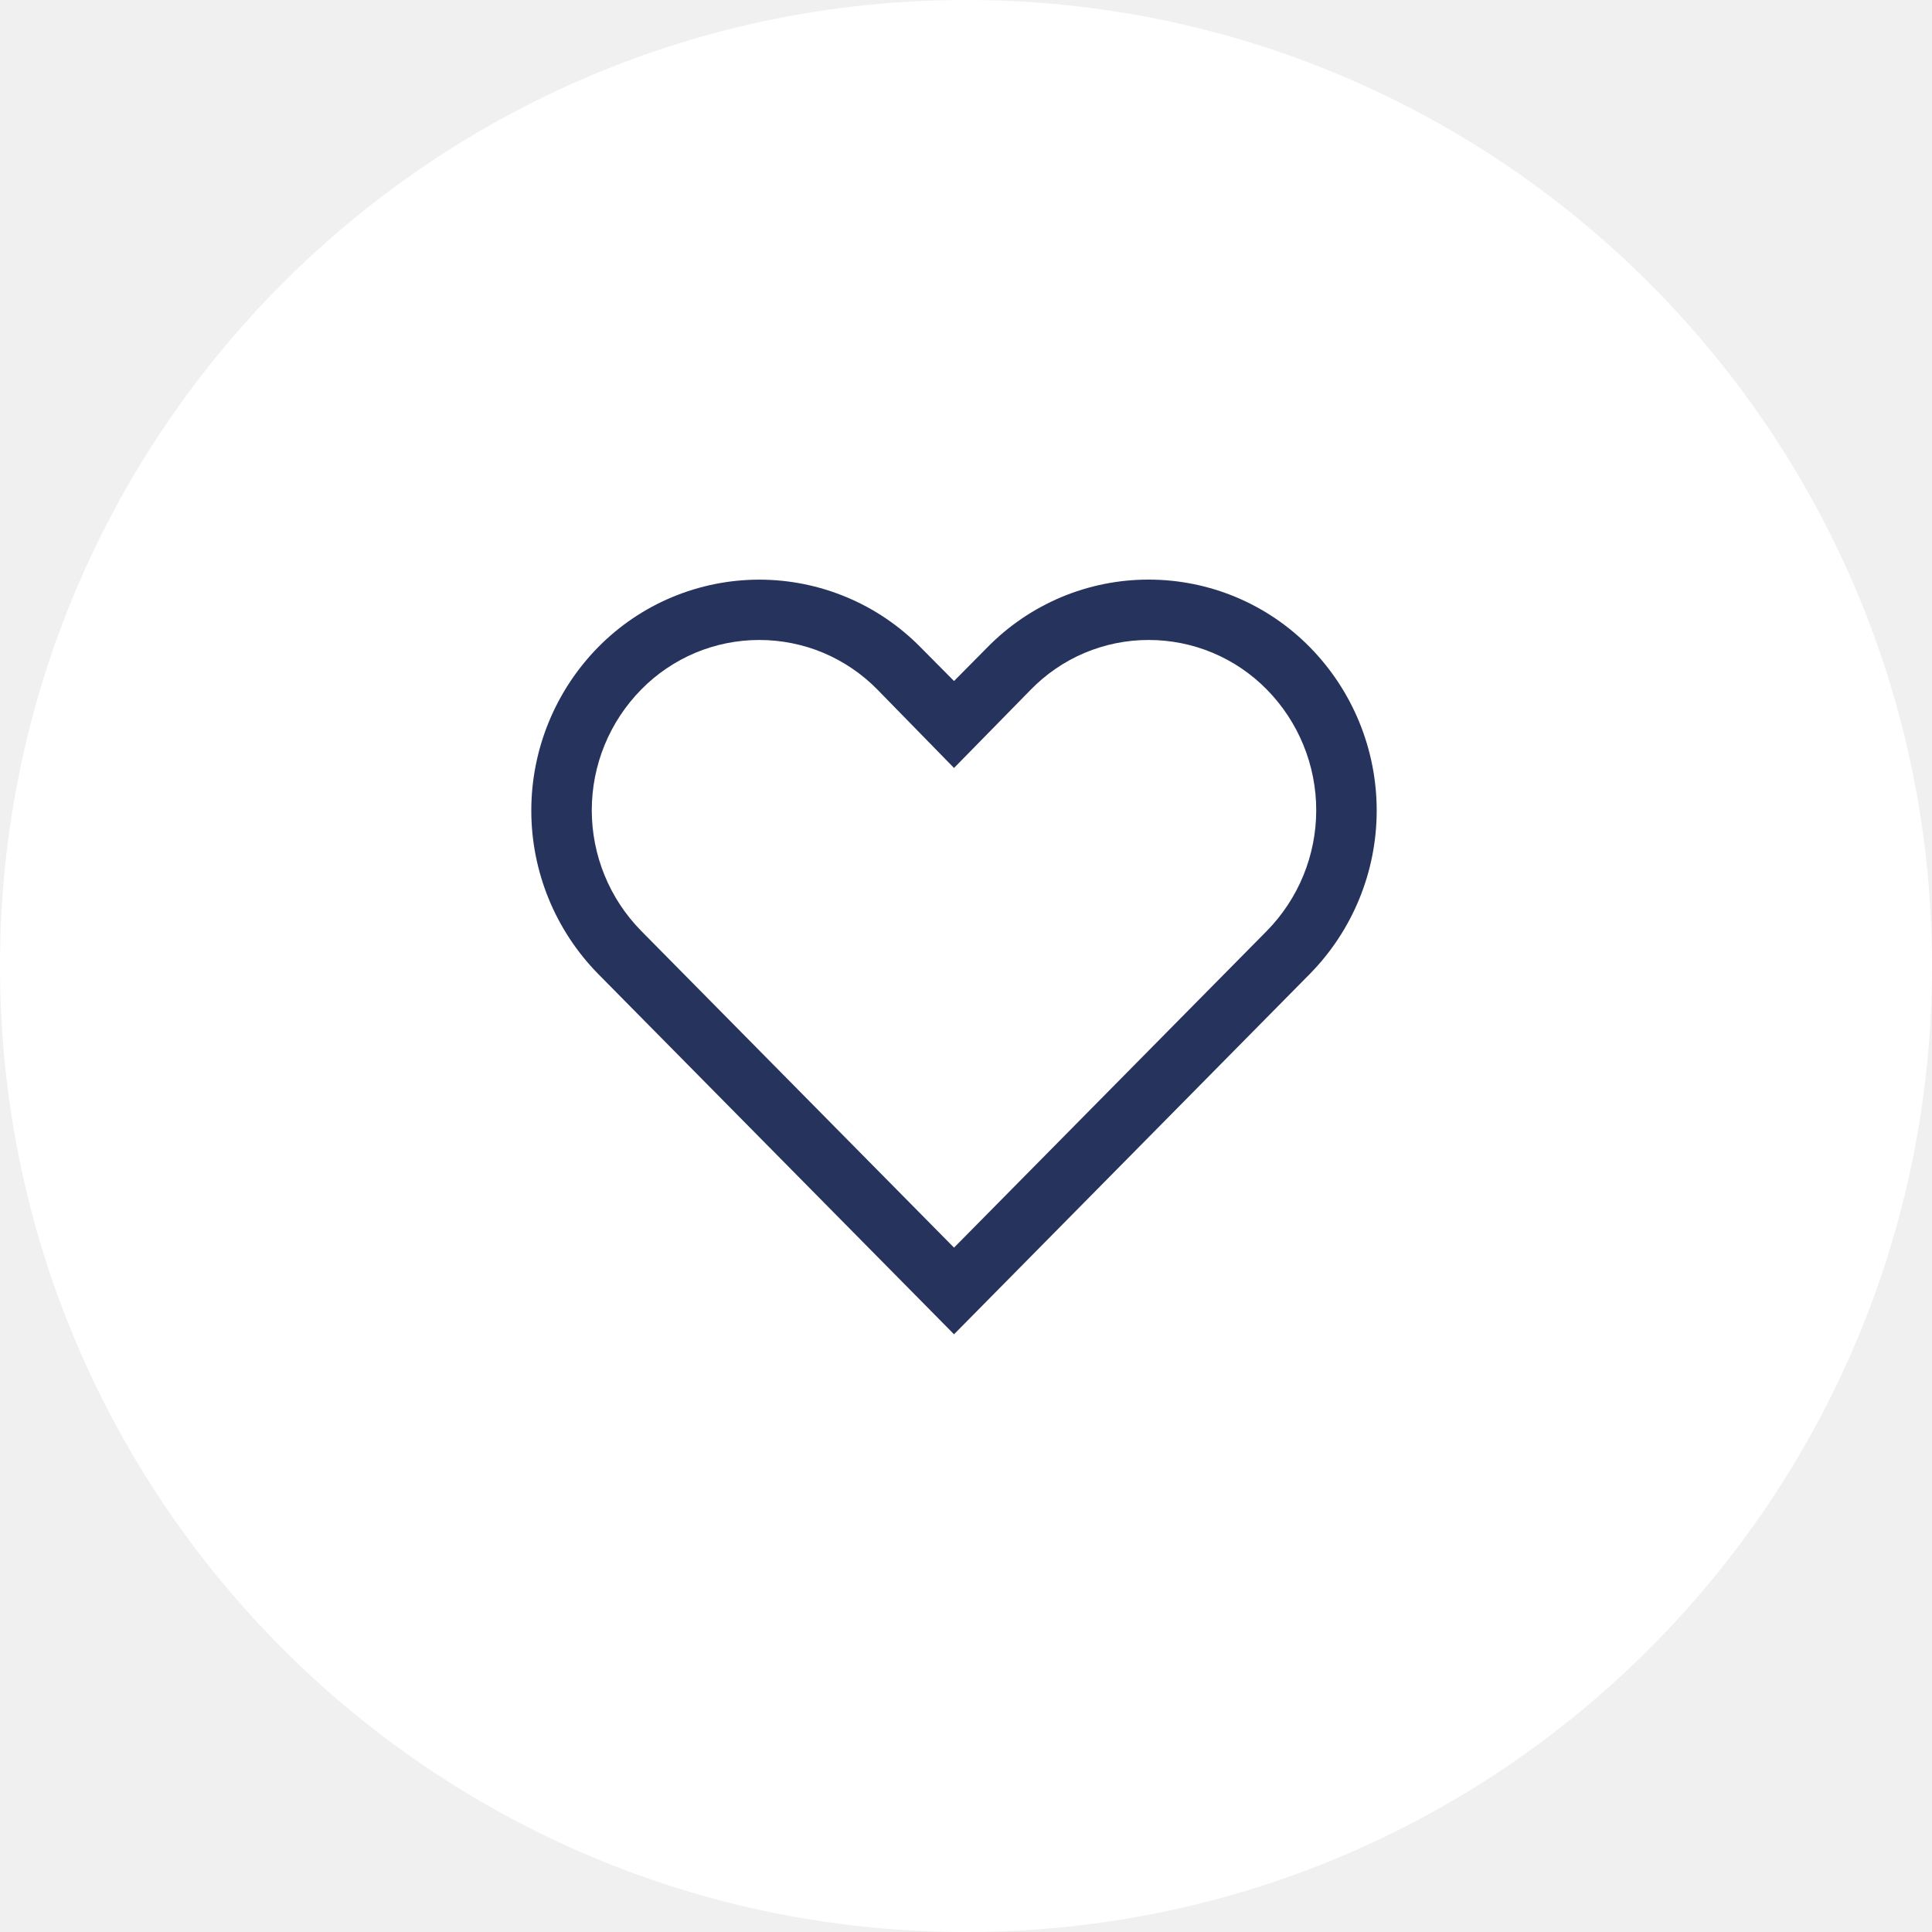
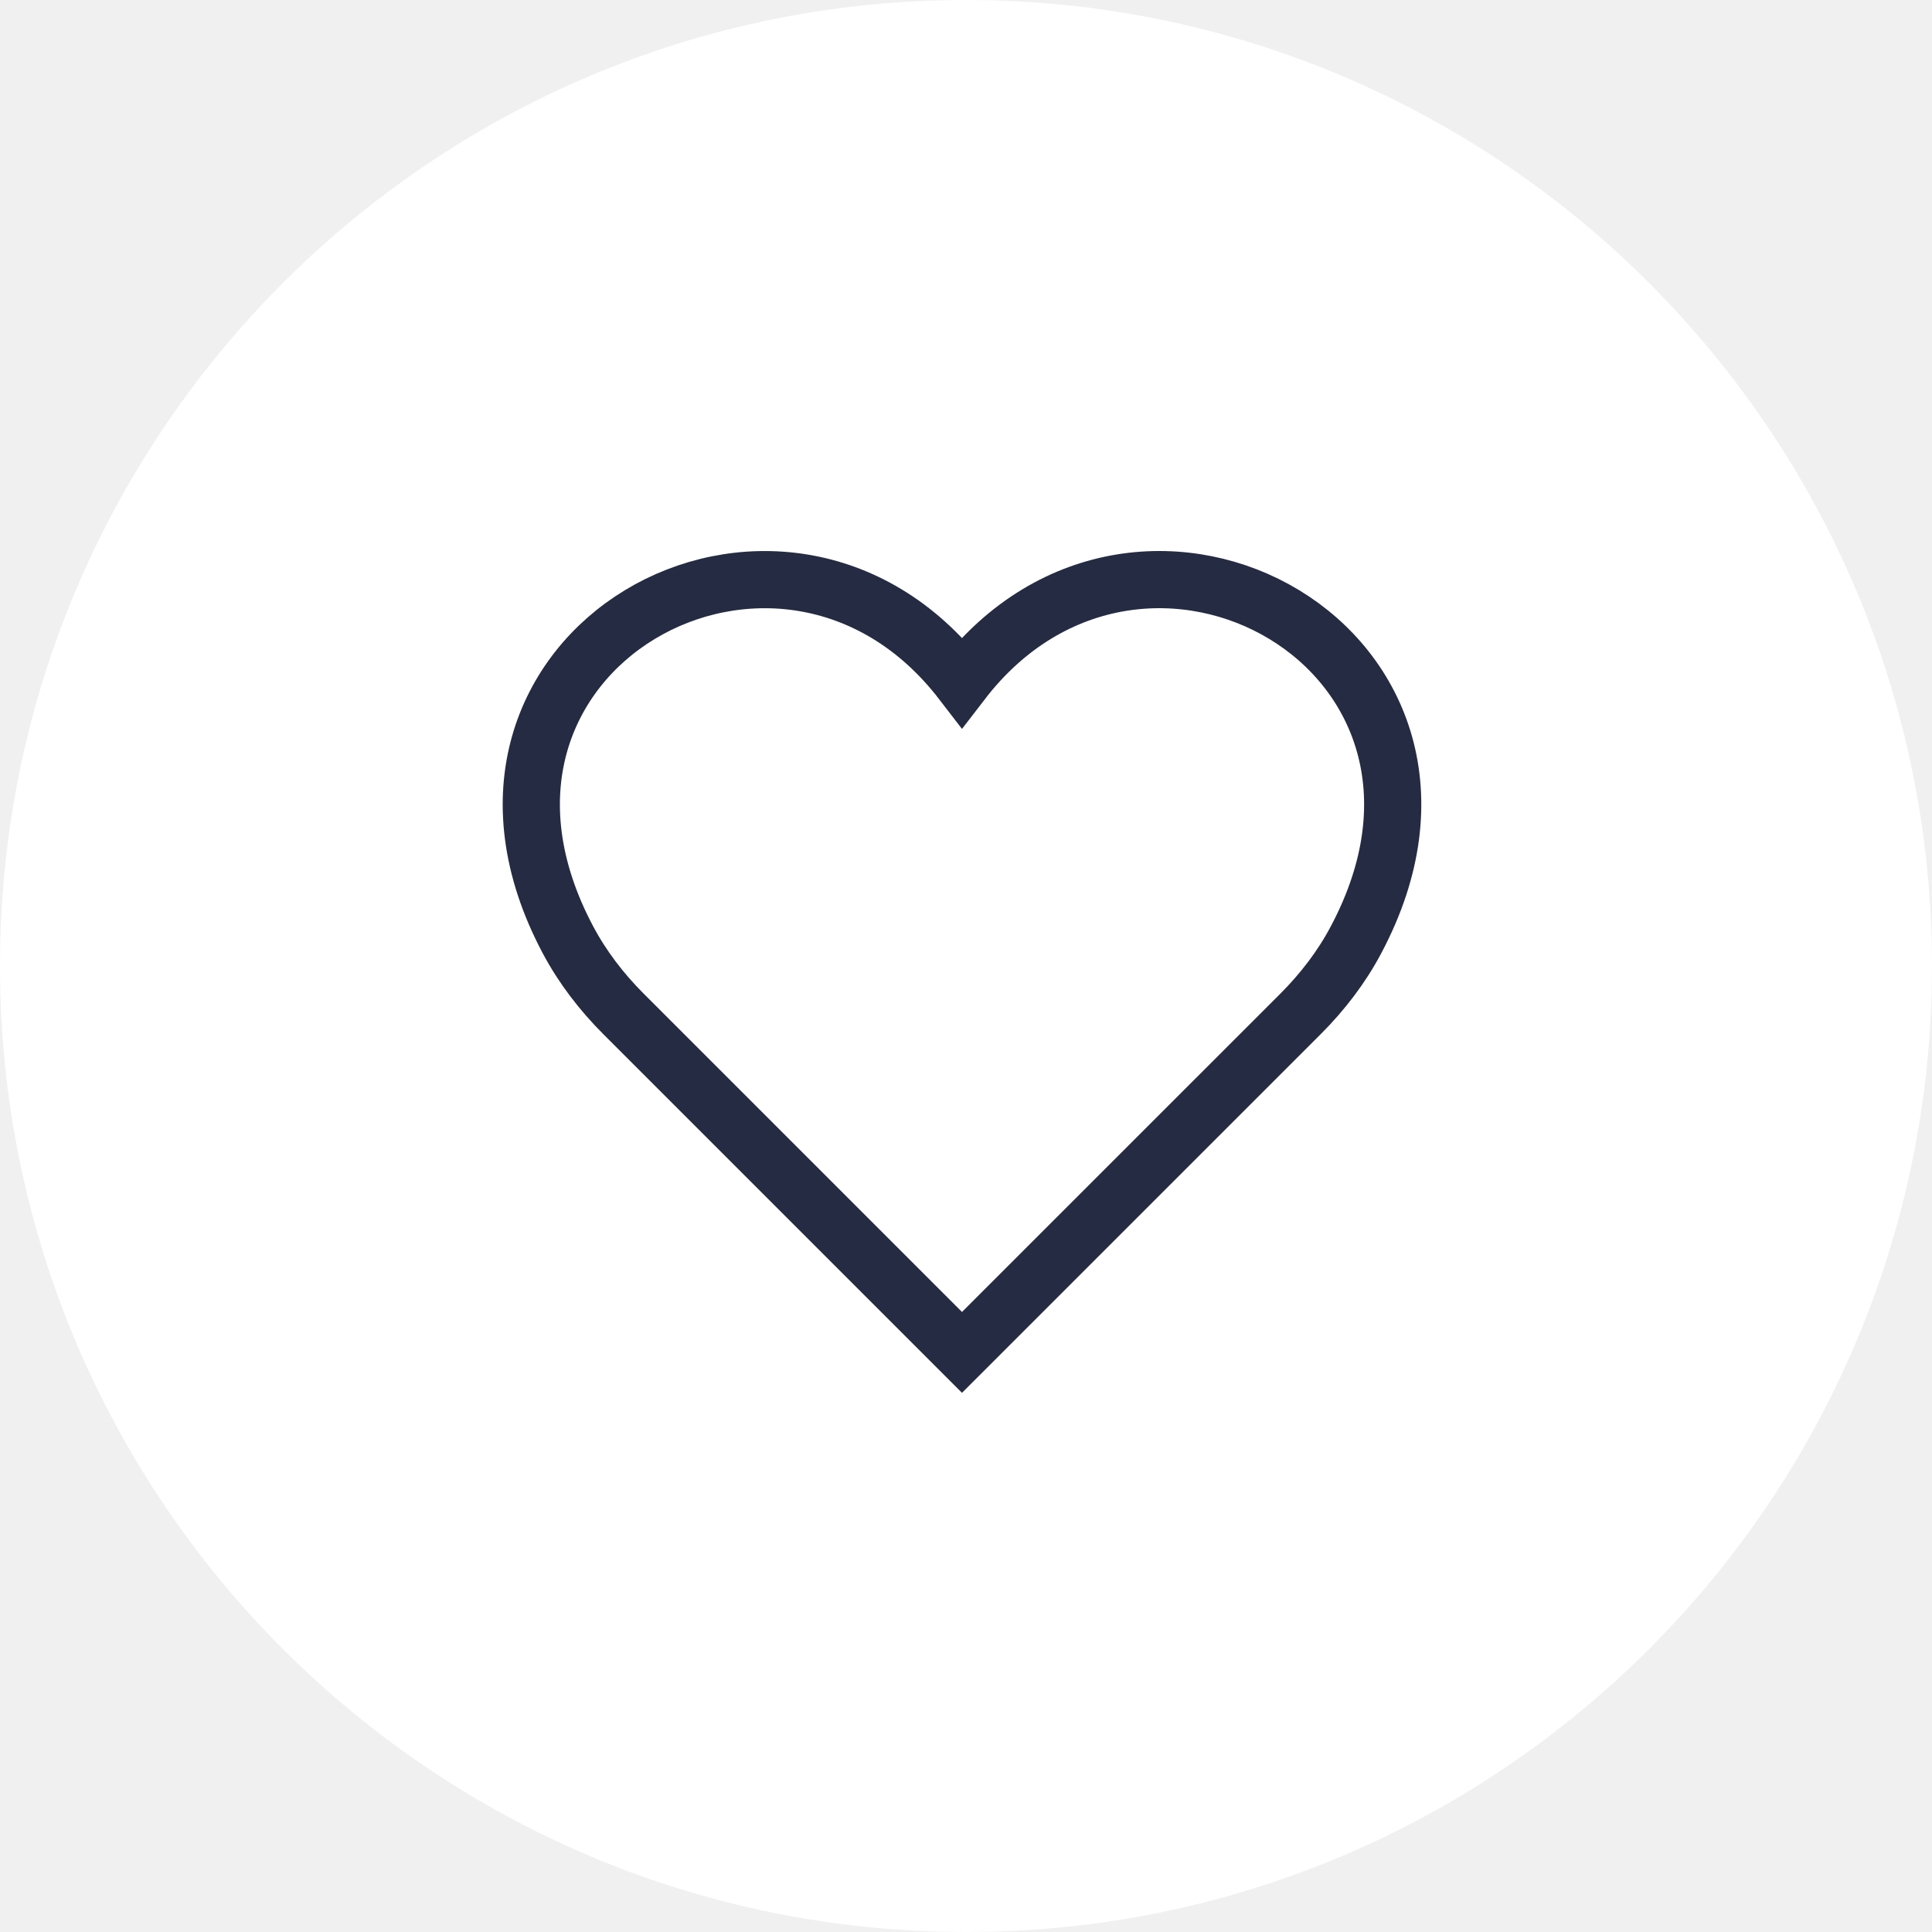
- <svg xmlns="http://www.w3.org/2000/svg" width="40" height="40" viewBox="0 0 40 40" fill="none">
+ <svg xmlns="http://www.w3.org/2000/svg" class="corazon" width="40" height="40" viewBox="0 0 40 40" fill="none">
  <circle cx="20" cy="20" r="20" fill="white" />
-   <path d="M23.783 13.25C24.238 13.25 24.689 13.34 25.108 13.516C25.528 13.692 25.908 13.95 26.227 14.275C26.883 14.941 27.251 15.839 27.251 16.775C27.251 17.71 26.883 18.608 26.227 19.275L19.752 25.831L13.277 19.275C12.62 18.608 12.252 17.71 12.252 16.775C12.252 15.839 12.62 14.941 13.277 14.275C13.595 13.95 13.976 13.693 14.395 13.516C14.815 13.34 15.265 13.25 15.72 13.25C16.175 13.25 16.626 13.34 17.046 13.516C17.465 13.693 17.845 13.95 18.164 14.275L19.752 15.9L21.333 14.287C21.651 13.959 22.031 13.697 22.452 13.519C22.873 13.341 23.326 13.249 23.783 13.25ZM23.783 12C23.162 11.999 22.546 12.123 21.973 12.363C21.4 12.604 20.881 12.956 20.445 13.4L19.752 14.1L19.058 13.4C18.622 12.957 18.103 12.605 17.53 12.365C16.957 12.125 16.342 12.001 15.72 12.001C15.099 12.001 14.484 12.125 13.911 12.365C13.338 12.605 12.819 12.957 12.383 13.4C11.497 14.302 11 15.517 11 16.781C11 18.046 11.497 19.26 12.383 20.163L19.752 27.625L27.12 20.163C28.007 19.26 28.503 18.046 28.503 16.781C28.503 15.517 28.007 14.302 27.12 13.4C26.685 12.957 26.166 12.605 25.593 12.364C25.02 12.124 24.404 12 23.783 12Z" fill="#26335D" />
+   <path class="corazon-relleno" d="M19.917 14.12C16.186 9.267 8.584 13.472 11.756 19.452C12.057 20.02 12.451 20.533 12.905 20.988L19.917 28L26.93 20.988C27.384 20.533 27.778 20.02 28.078 19.452C31.251 13.471 23.649 9.266 19.917 14.12Z" stroke="#252B42" stroke-width="1.184" stroke-miterlimit="10" />
</svg>
